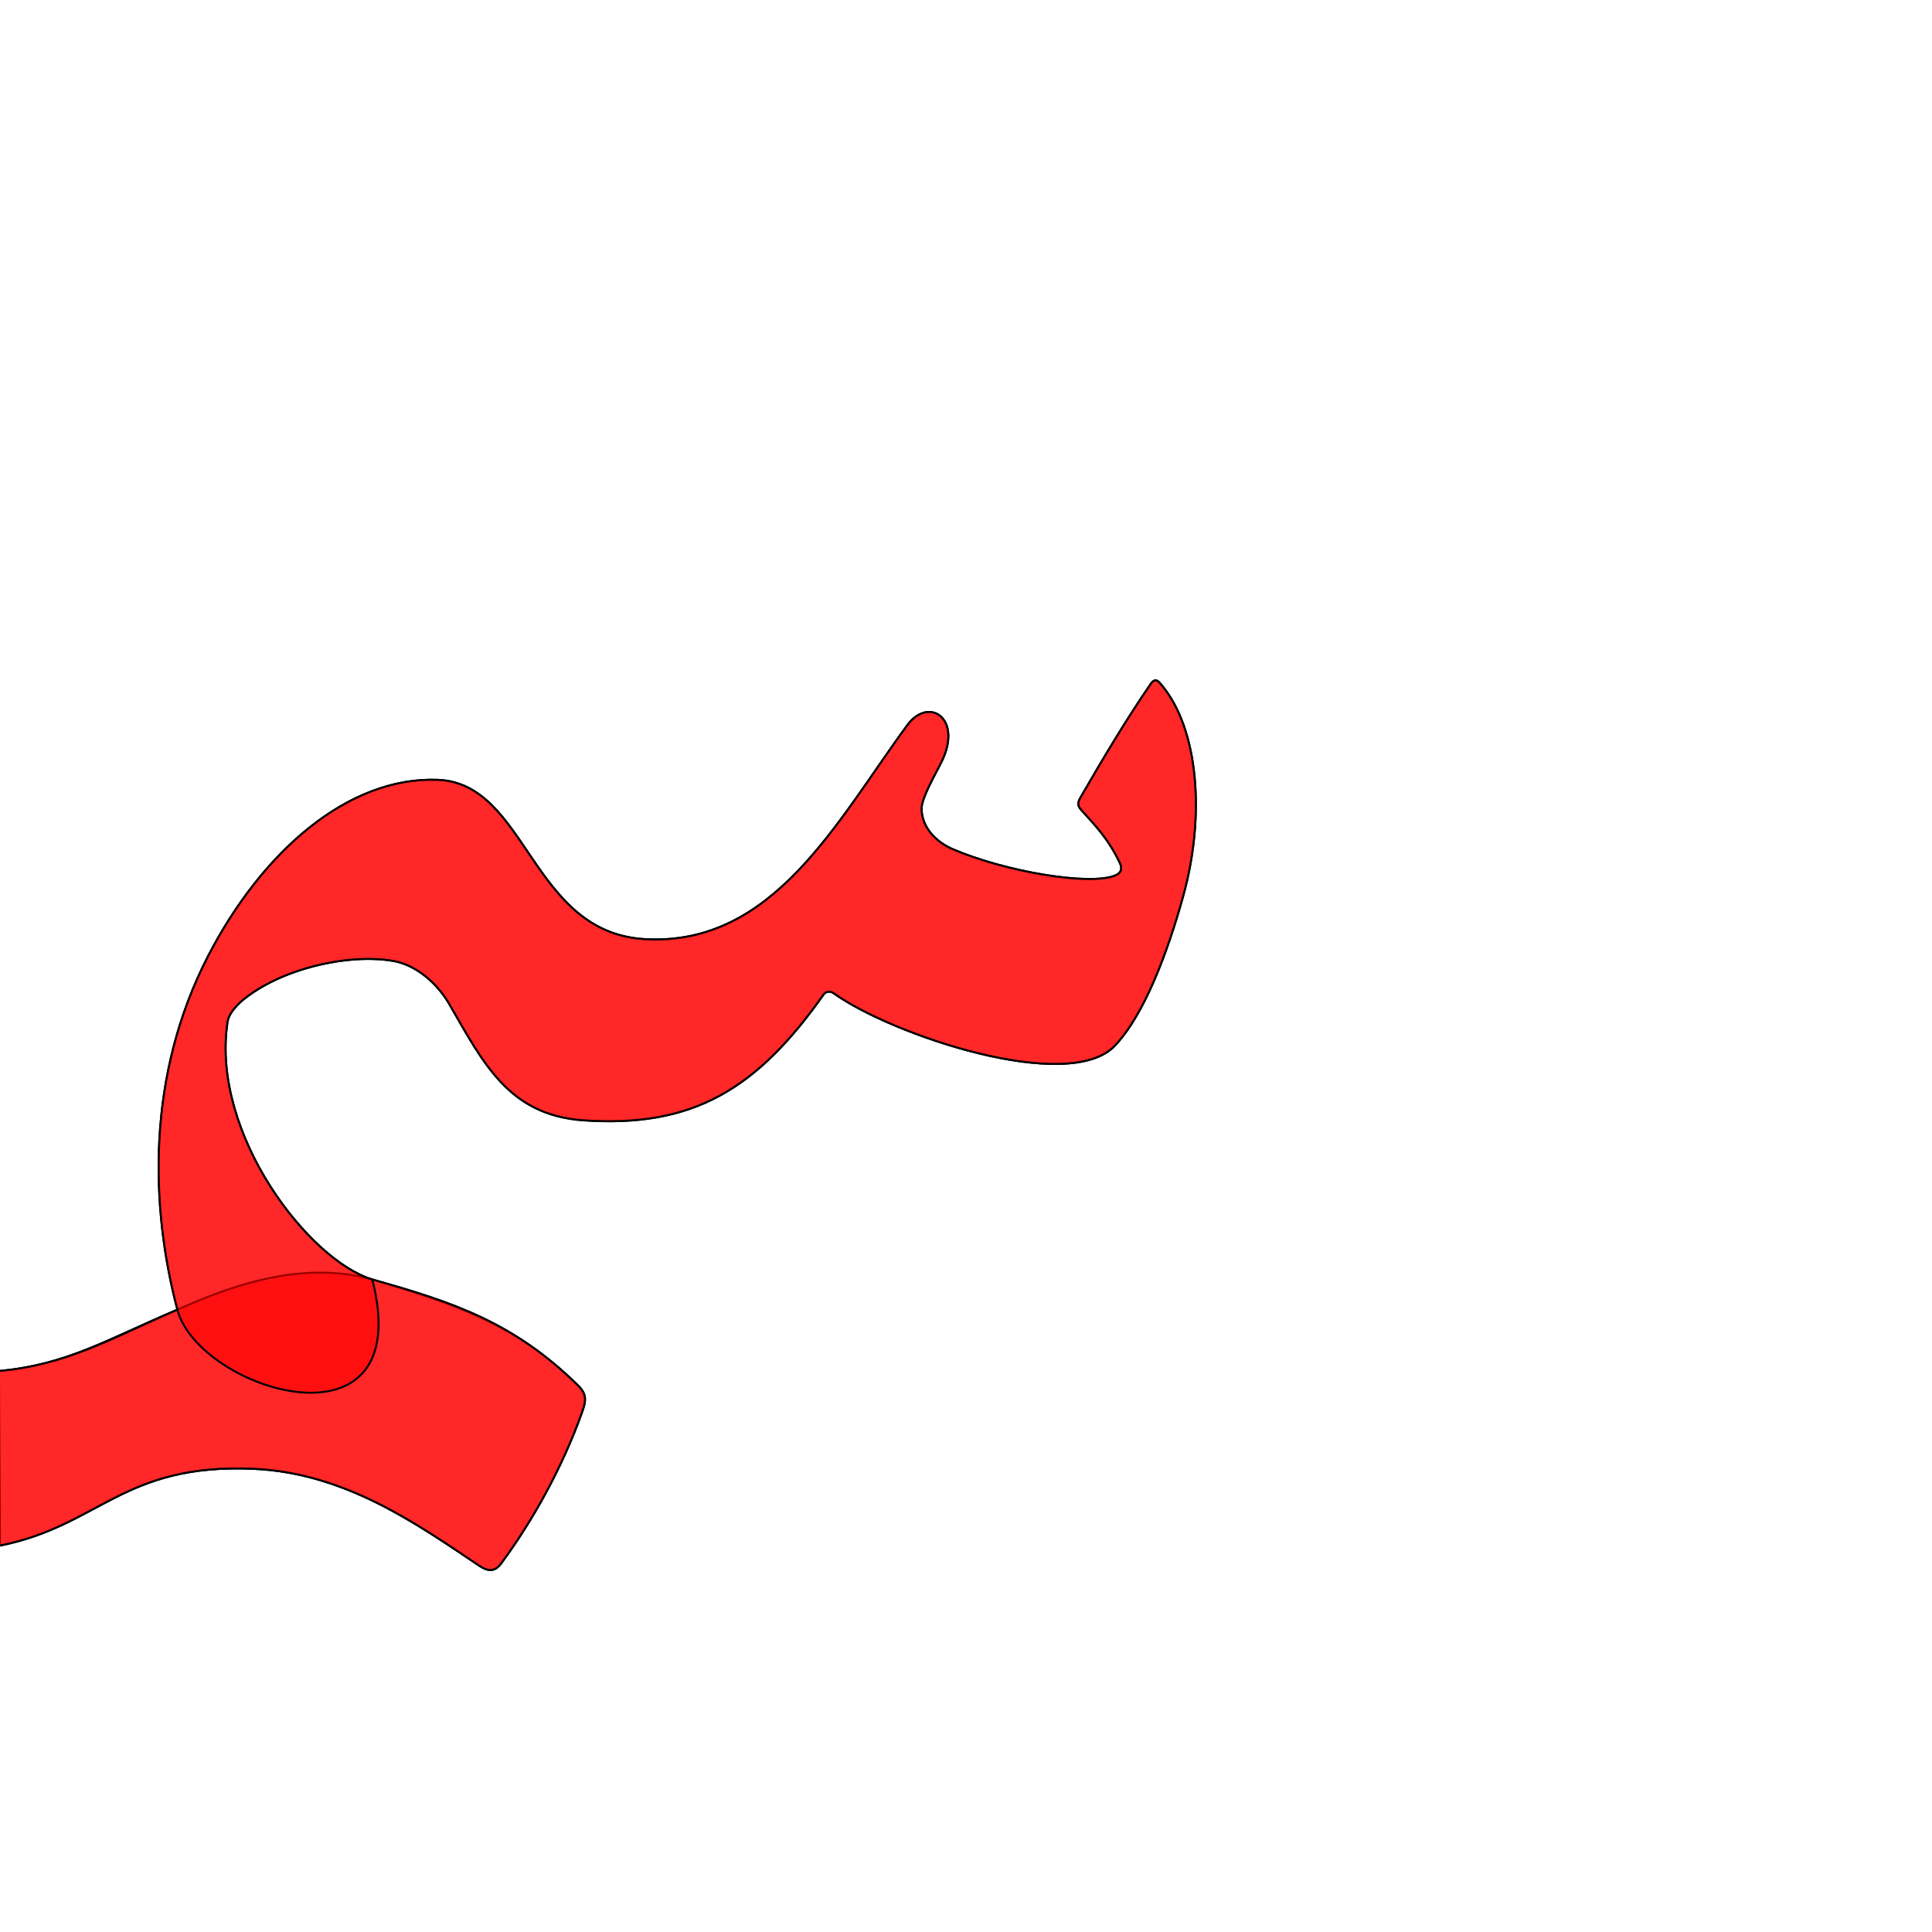
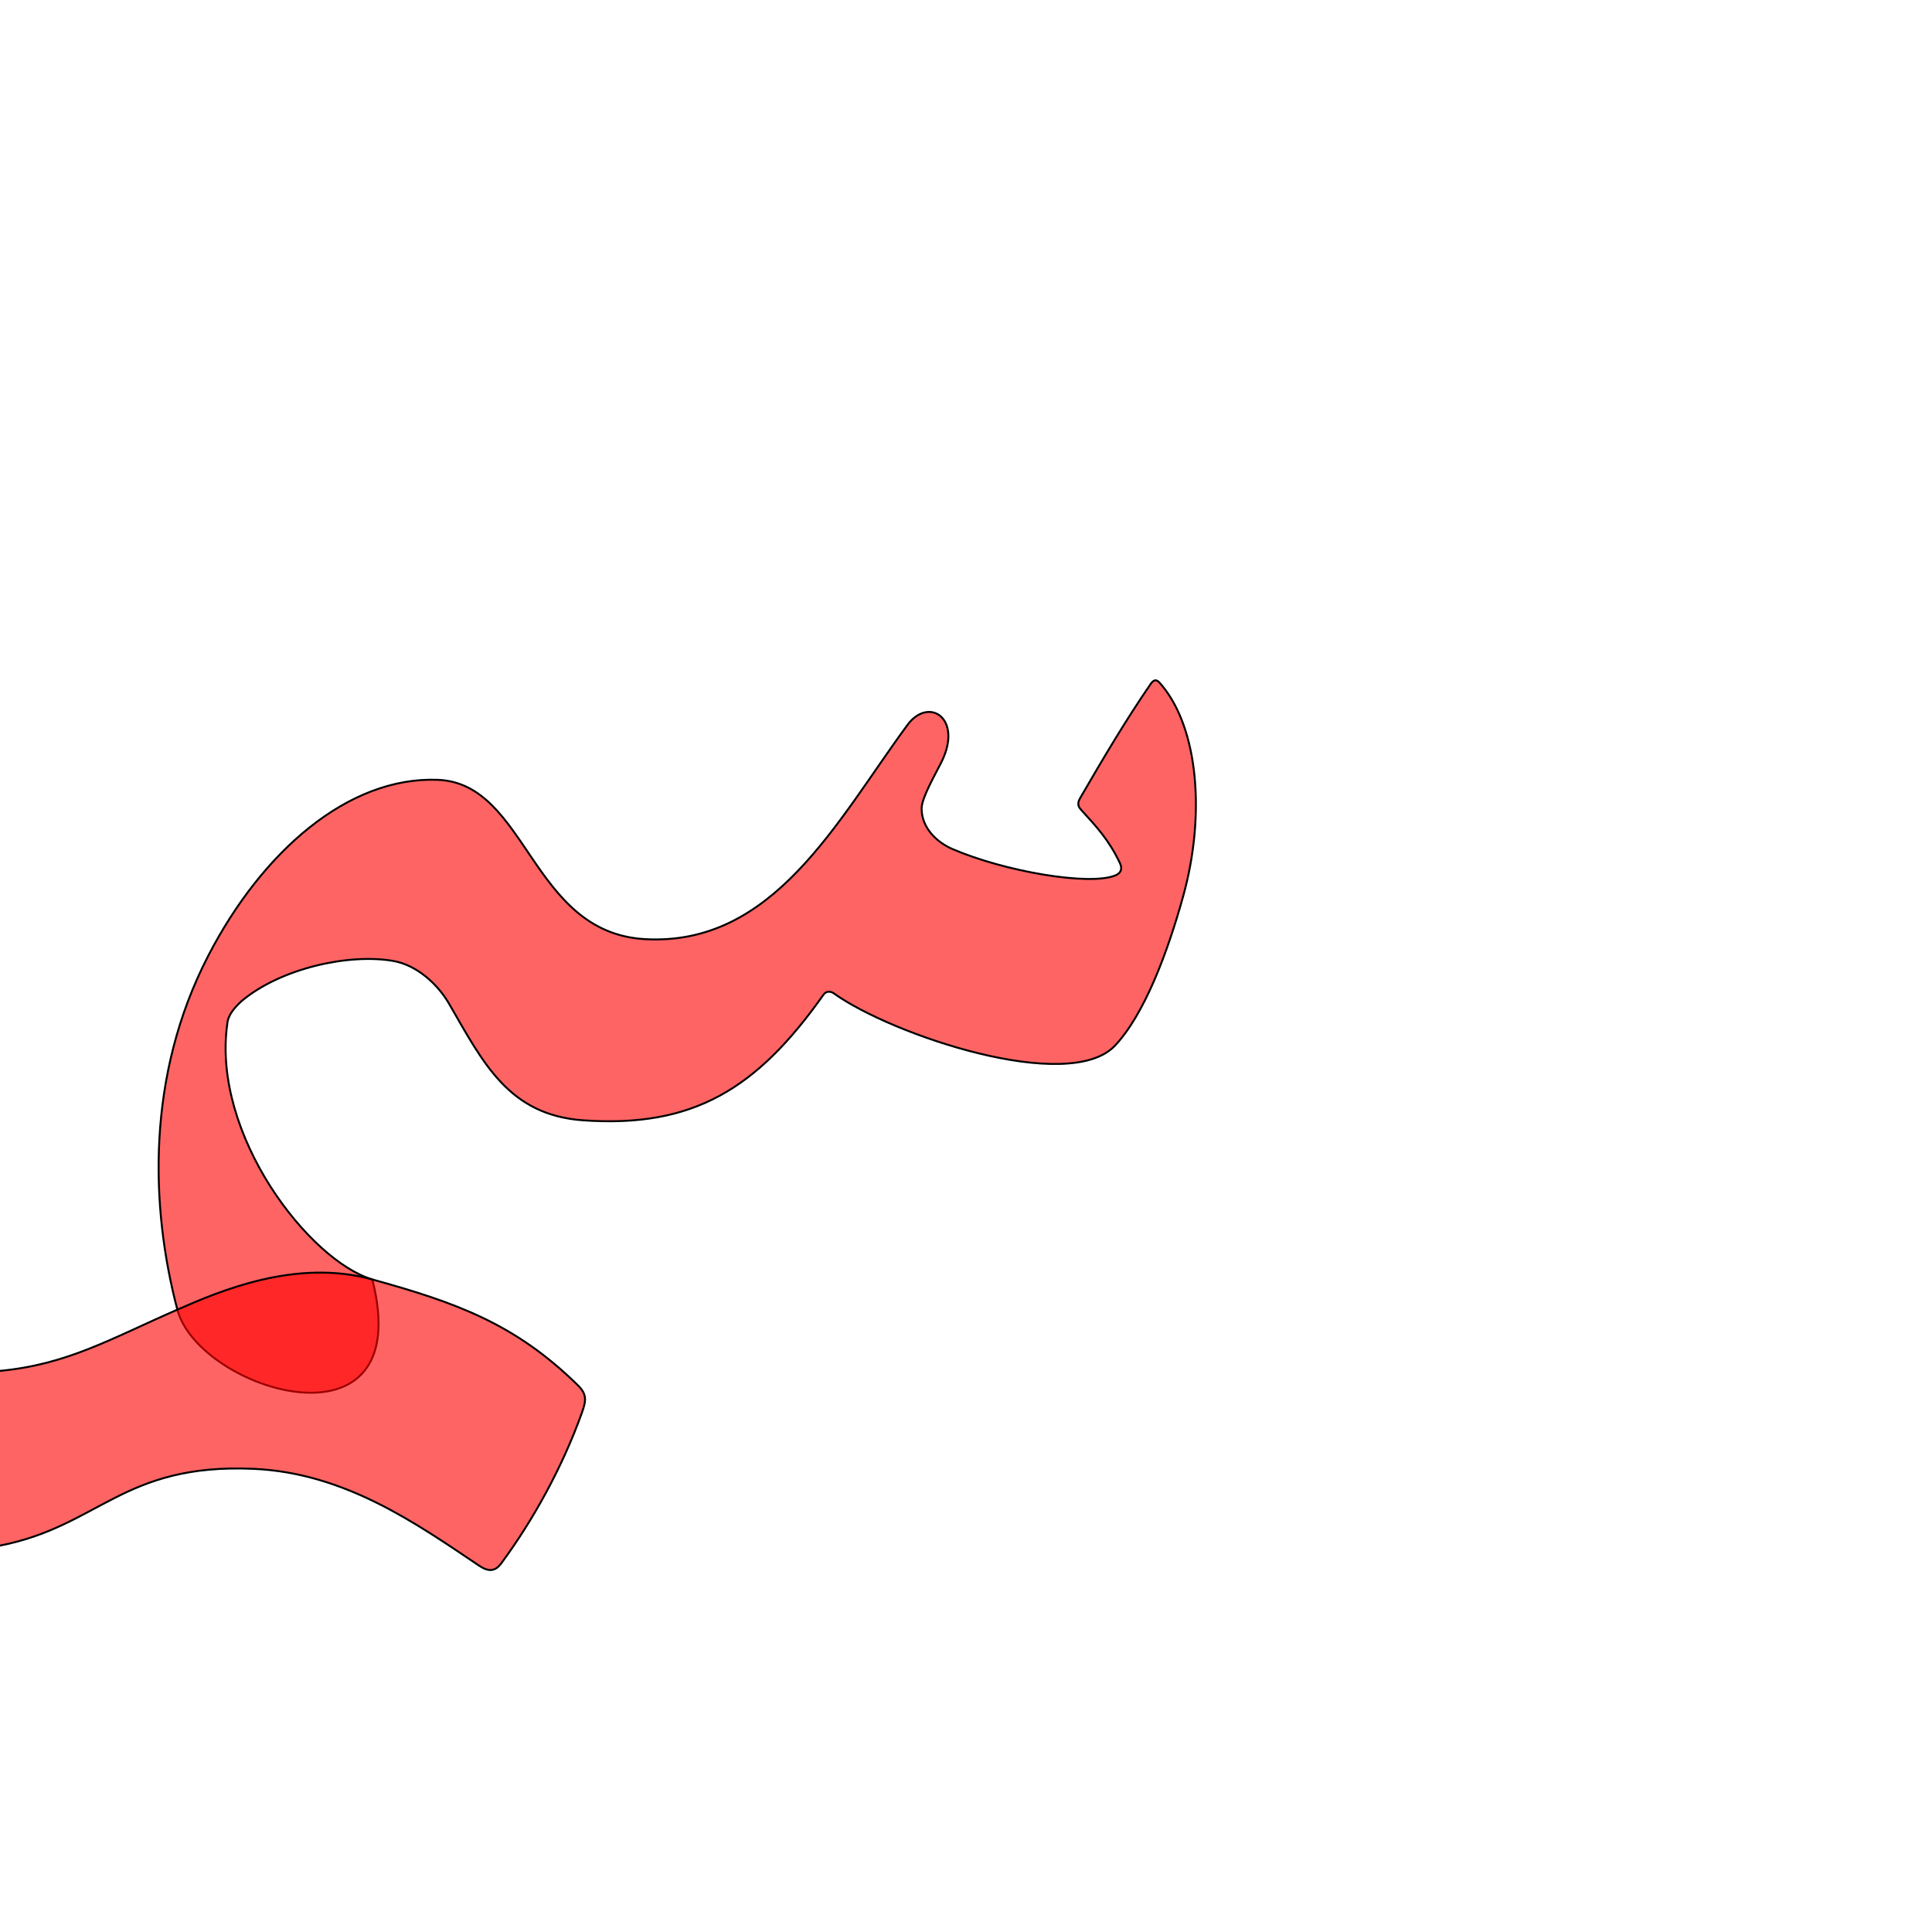
<svg xmlns="http://www.w3.org/2000/svg" version="1.0" width="1000" height="1000" id="svg5496">
  <defs id="defs5498">
    </defs>
+   <path id="path2831" d="m 559.175,412.92 c -1.557,2.706 -1.399,4.25 0.507,6.349 7.555,8.318 14.237,15.29 20.016,27.543 1.367,2.899 0.476,5.132 -2.353,6.293 -13.554,5.559 -57.657,-2.095 -84.435,-13.681 -8.179,-3.539 -15.976,-11.09 -15.88,-21.073 0.049,-5.299 6.758,-16.975 10.112,-23.61 11.573,-22.889 -6.395,-34.568 -17.51,-19.429 -36.486,49.691 -69.27,114.628 -135.905,110.779 -59.108,-3.414 -60.673,-80.684 -107.161,-82.455 -46.384,-1.767 -90.879,37.088 -118.797,91.104 -32.056,62.022 -30.004,129.763 -15.967,183.126 11.046,41.993 124.586,77.228 100.907,-15.626 -32.579,-9.697 -83.177,-74.784 -75.069,-132.287 0.32,-4.702 4.092,-8.747 7.407,-11.795 20.296,-17.075 55.778,-24.766 78.516,-20.769 12.252,2.154 23.016,12.012 28.936,22.246 17.618,30.459 30.75,57.483 69.283,60.231 56.911,4.022 89.969,-16.16 124.393,-64.938 1.588,-2.289 4.02,-1.766 5.431,-0.753 29.819,21.4 121.647,52.402 145.545,26.997 15.244,-16.205 27.241,-48.288 35.29,-77.417 11.54,-41.764 7.838,-86.395 -11.099,-109.056 -1.465,-1.754 -3.212,-4.388 -5.764,-0.677 -13.088,19.03 -24.812,38.938 -36.401,58.9 z" style="fill:#ff0000;fill-opacity:0.608;stroke:#000000;stroke-width:1;stroke-linecap:butt;stroke-linejoin:miter;stroke-miterlimit:4;stroke-opacity:1;stroke-dasharray:none;stroke-dashoffset:0;marker:none;visibility:visible;display:inline;overflow:visible;enable-background:accumulate" />
  <g id="layer1" />
-   <path id="path2873-9" d="m 595.577,354.021 c -13.152,19.226 -24.946,38.995 -36.401,58.9 -1.557,2.706 -1.399,4.25 0.507,6.349 7.555,8.318 14.237,15.29 20.016,27.543 1.367,2.899 0.476,5.132 -2.353,6.293 -13.554,5.559 -57.657,-2.095 -84.435,-13.681 -8.179,-3.539 -15.976,-11.09 -15.88,-21.073 0.049,-5.299 6.758,-16.975 10.112,-23.61 11.573,-22.889 -6.395,-34.568 -17.51,-19.429 -36.486,49.691 -69.27,114.628 -135.905,110.779 -59.108,-3.414 -60.673,-80.684 -107.161,-82.455 -46.384,-1.767 -90.879,37.088 -118.797,91.104 -32.056,62.022 -30.004,129.763 -15.967,183.126 -35.325,14.739 -57,28.62 -92.325,31.748 L 0,800 c 51.373,-10.434 63.606,-42.633 131.013,-39.743 47.66,2.043 84.83,28.575 116.935,50.103 4.83,3.239 8.286,3.176 11.483,-1.153 16.478,-22.31 31.62,-49.689 41.718,-77.841 2.345,-6.537 2.686,-9.706 -2.072,-14.38 -32.46,-31.886 -63.219,-41.903 -106.37,-54.747 -32.579,-9.697 -83.177,-74.784 -75.069,-132.287 0.32,-4.702 4.092,-8.747 7.407,-11.795 20.296,-17.075 55.778,-24.766 78.516,-20.769 12.252,2.154 23.016,12.012 28.936,22.246 17.618,30.459 30.75,57.483 69.283,60.231 56.911,4.022 89.969,-16.16 124.393,-64.938 1.588,-2.289 4.02,-1.766 5.431,-0.753 29.819,21.4 121.647,52.402 145.545,26.997 15.244,-16.205 27.241,-48.288 35.29,-77.417 11.54,-41.764 7.838,-86.395 -11.099,-109.056 -1.465,-1.754 -3.222,-4.394 -5.764,-0.677 l 0,0 z" style="fill:#ff0000;fill-opacity:0.608;stroke:#000000;stroke-width:1;stroke-linecap:butt;stroke-linejoin:miter;stroke-miterlimit:4;stroke-opacity:1;stroke-dasharray:none;stroke-dashoffset:0;marker:none;visibility:visible;display:inline;overflow:visible;enable-background:accumulate" />
  <path style="fill:#ff0000;fill-opacity:0.608;stroke:#000000;stroke-width:1;stroke-linecap:butt;stroke-linejoin:miter;stroke-miterlimit:4;stroke-opacity:1;stroke-dasharray:none;stroke-dashoffset:0;marker:none;visibility:visible;display:inline;overflow:visible;enable-background:accumulate" d="M 91.801,677.865 C 56.74,693.2 34.786,706.322 -0.524,709.613 -31.246,712.477 -17.888,803.51 0,800 c 51.438,-10.092 63.606,-42.633 131.013,-39.743 47.66,2.043 84.83,28.575 116.935,50.103 4.83,3.239 8.286,3.176 11.483,-1.153 16.478,-22.31 31.62,-49.689 41.718,-77.841 2.345,-6.537 2.686,-9.706 -2.072,-14.38 C 266.618,685.1 236.089,674.25 192.708,662.239 153.053,651.259 113.285,668.469 91.801,677.865 z" id="path2829" />
-   <path id="path2831" d="m 559.175,412.92 c -1.557,2.706 -1.399,4.25 0.507,6.349 7.555,8.318 14.237,15.29 20.016,27.543 1.367,2.899 0.476,5.132 -2.353,6.293 -13.554,5.559 -57.657,-2.095 -84.435,-13.681 -8.179,-3.539 -15.976,-11.09 -15.88,-21.073 0.049,-5.299 6.758,-16.975 10.112,-23.61 11.573,-22.889 -6.395,-34.568 -17.51,-19.429 -36.486,49.691 -69.27,114.628 -135.905,110.779 -59.108,-3.414 -60.673,-80.684 -107.161,-82.455 -46.384,-1.767 -90.879,37.088 -118.797,91.104 -32.056,62.022 -30.004,129.763 -15.967,183.126 11.046,41.993 124.586,77.228 100.907,-15.626 -32.579,-9.697 -83.177,-74.784 -75.069,-132.287 0.32,-4.702 4.092,-8.747 7.407,-11.795 20.296,-17.075 55.778,-24.766 78.516,-20.769 12.252,2.154 23.016,12.012 28.936,22.246 17.618,30.459 30.75,57.483 69.283,60.231 56.911,4.022 89.969,-16.16 124.393,-64.938 1.588,-2.289 4.02,-1.766 5.431,-0.753 29.819,21.4 121.647,52.402 145.545,26.997 15.244,-16.205 27.241,-48.288 35.29,-77.417 11.54,-41.764 7.838,-86.395 -11.099,-109.056 -1.465,-1.754 -3.212,-4.388 -5.764,-0.677 -13.088,19.03 -24.812,38.938 -36.401,58.9 z" style="fill:#ff0000;fill-opacity:0.608;stroke:#000000;stroke-width:1;stroke-linecap:butt;stroke-linejoin:miter;stroke-miterlimit:4;stroke-opacity:1;stroke-dasharray:none;stroke-dashoffset:0;marker:none;visibility:visible;display:inline;overflow:visible;enable-background:accumulate" />
</svg>
